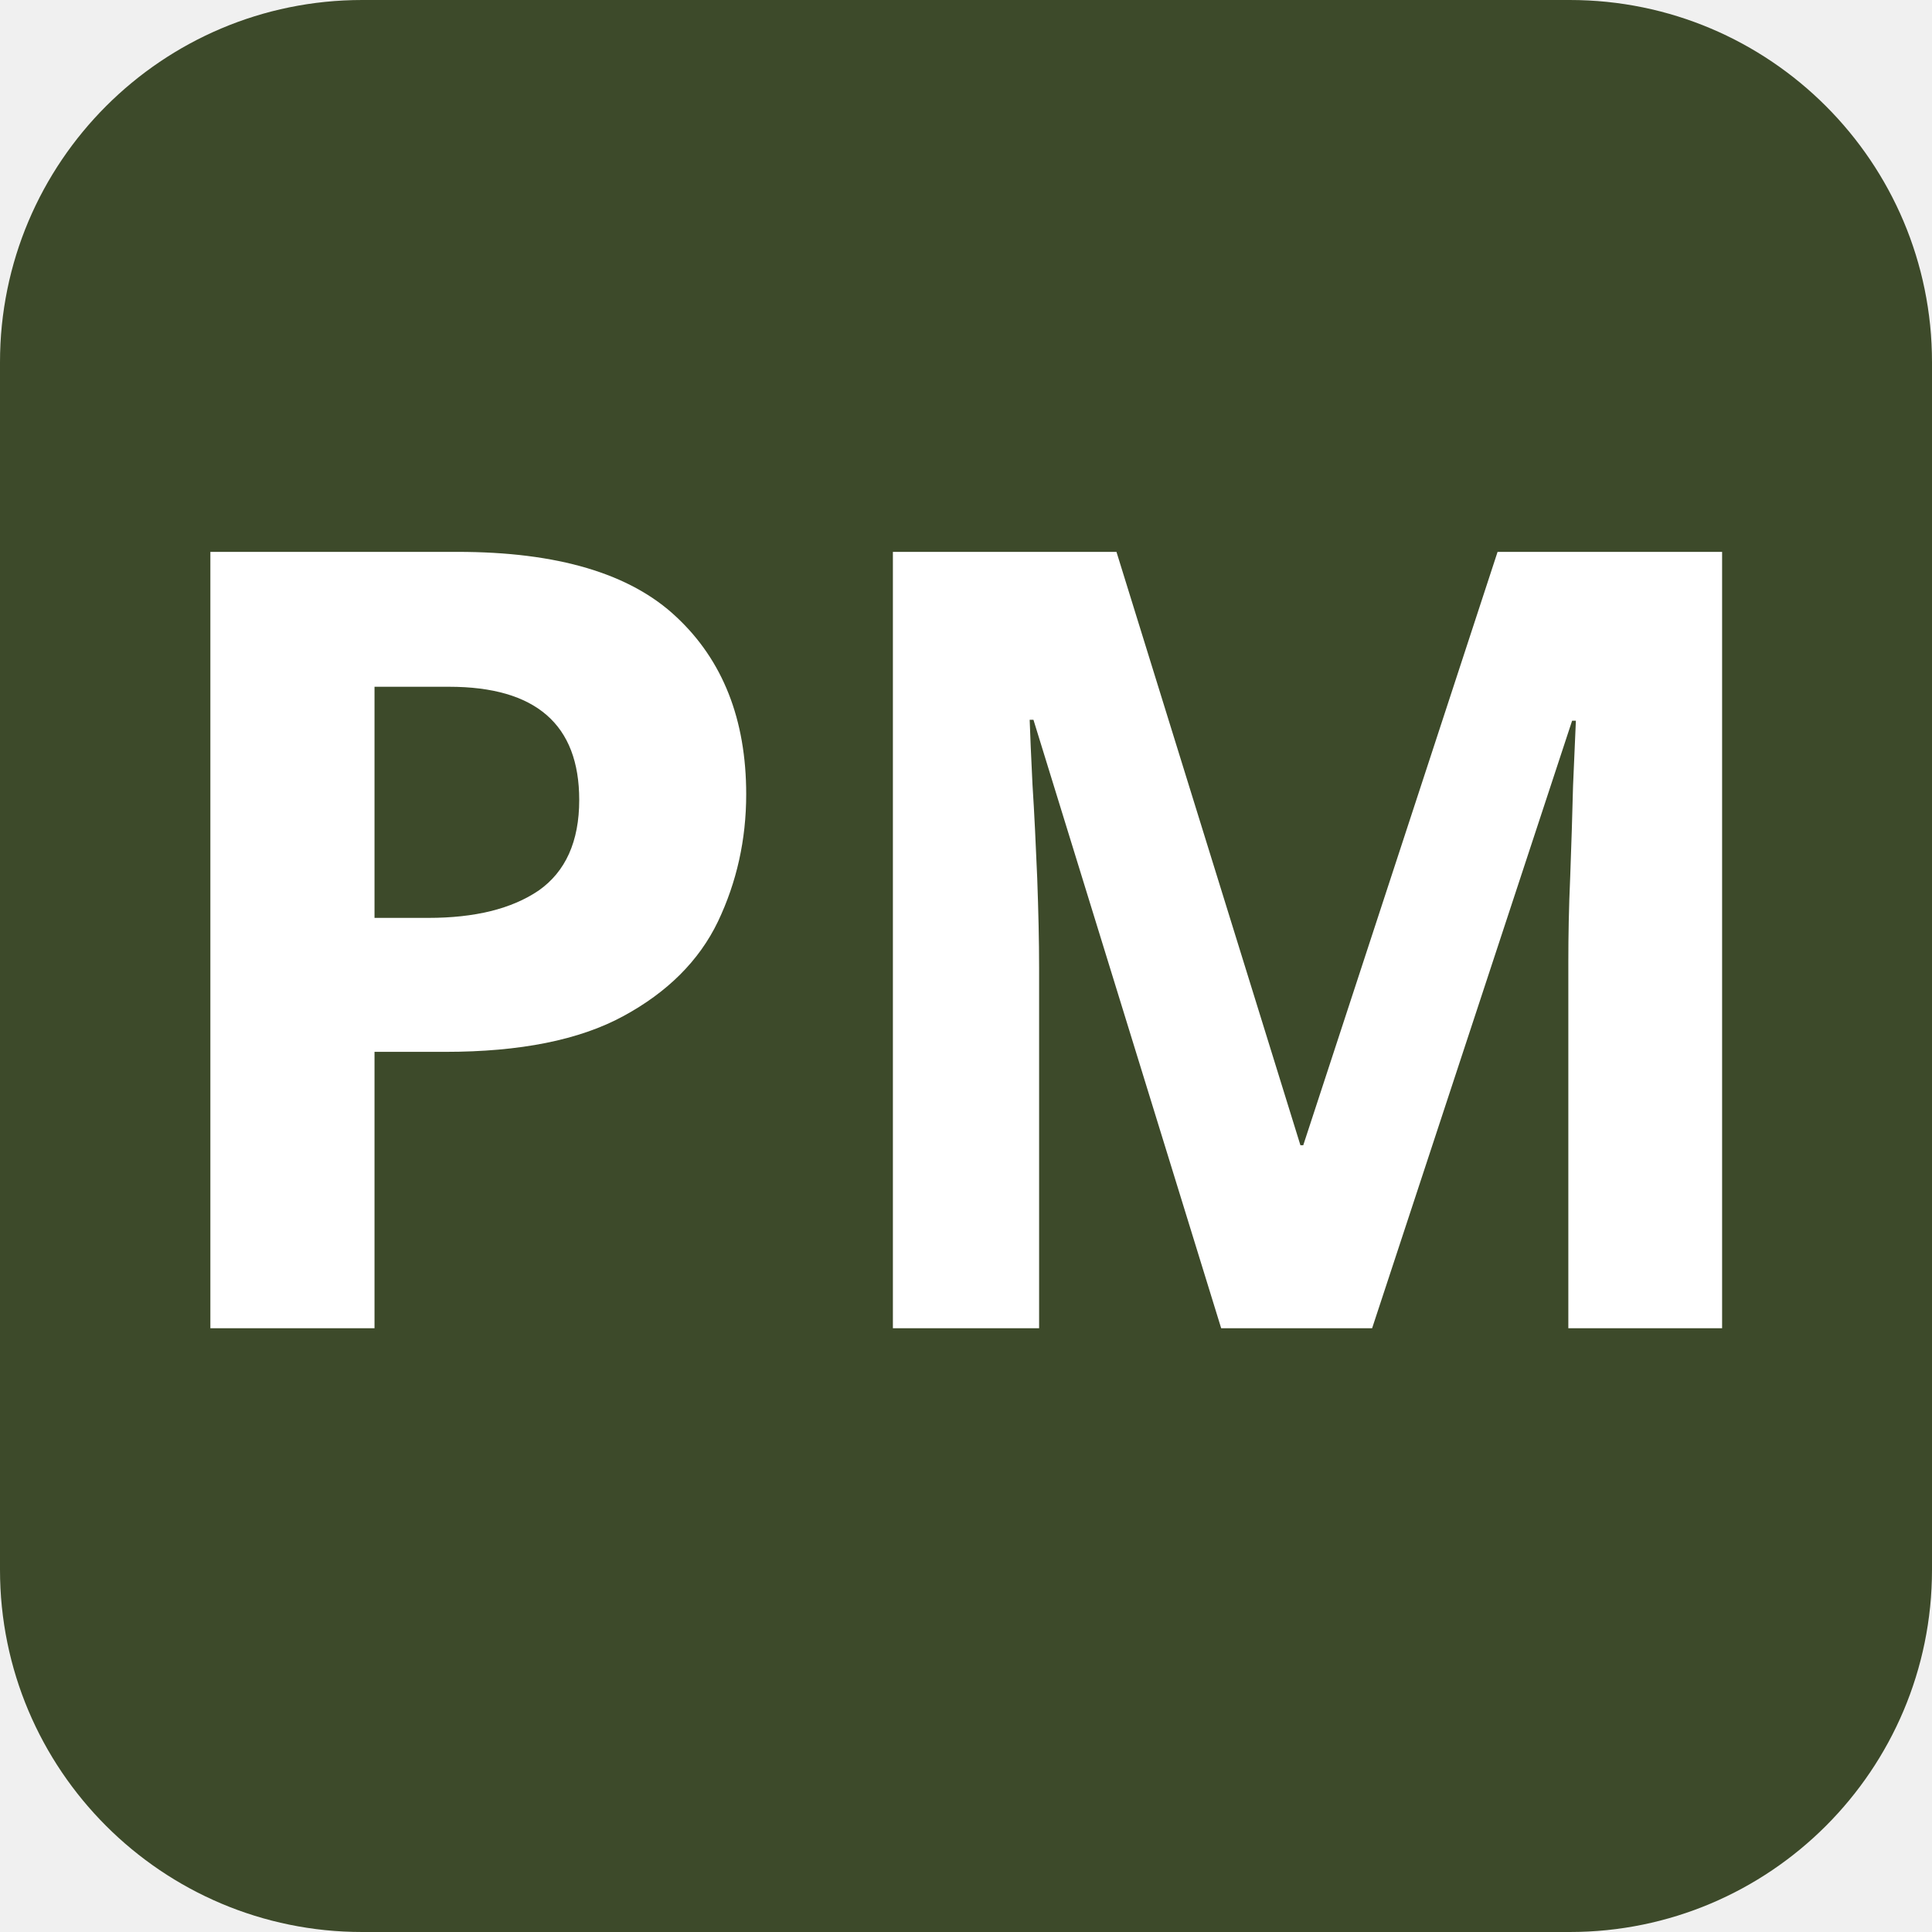
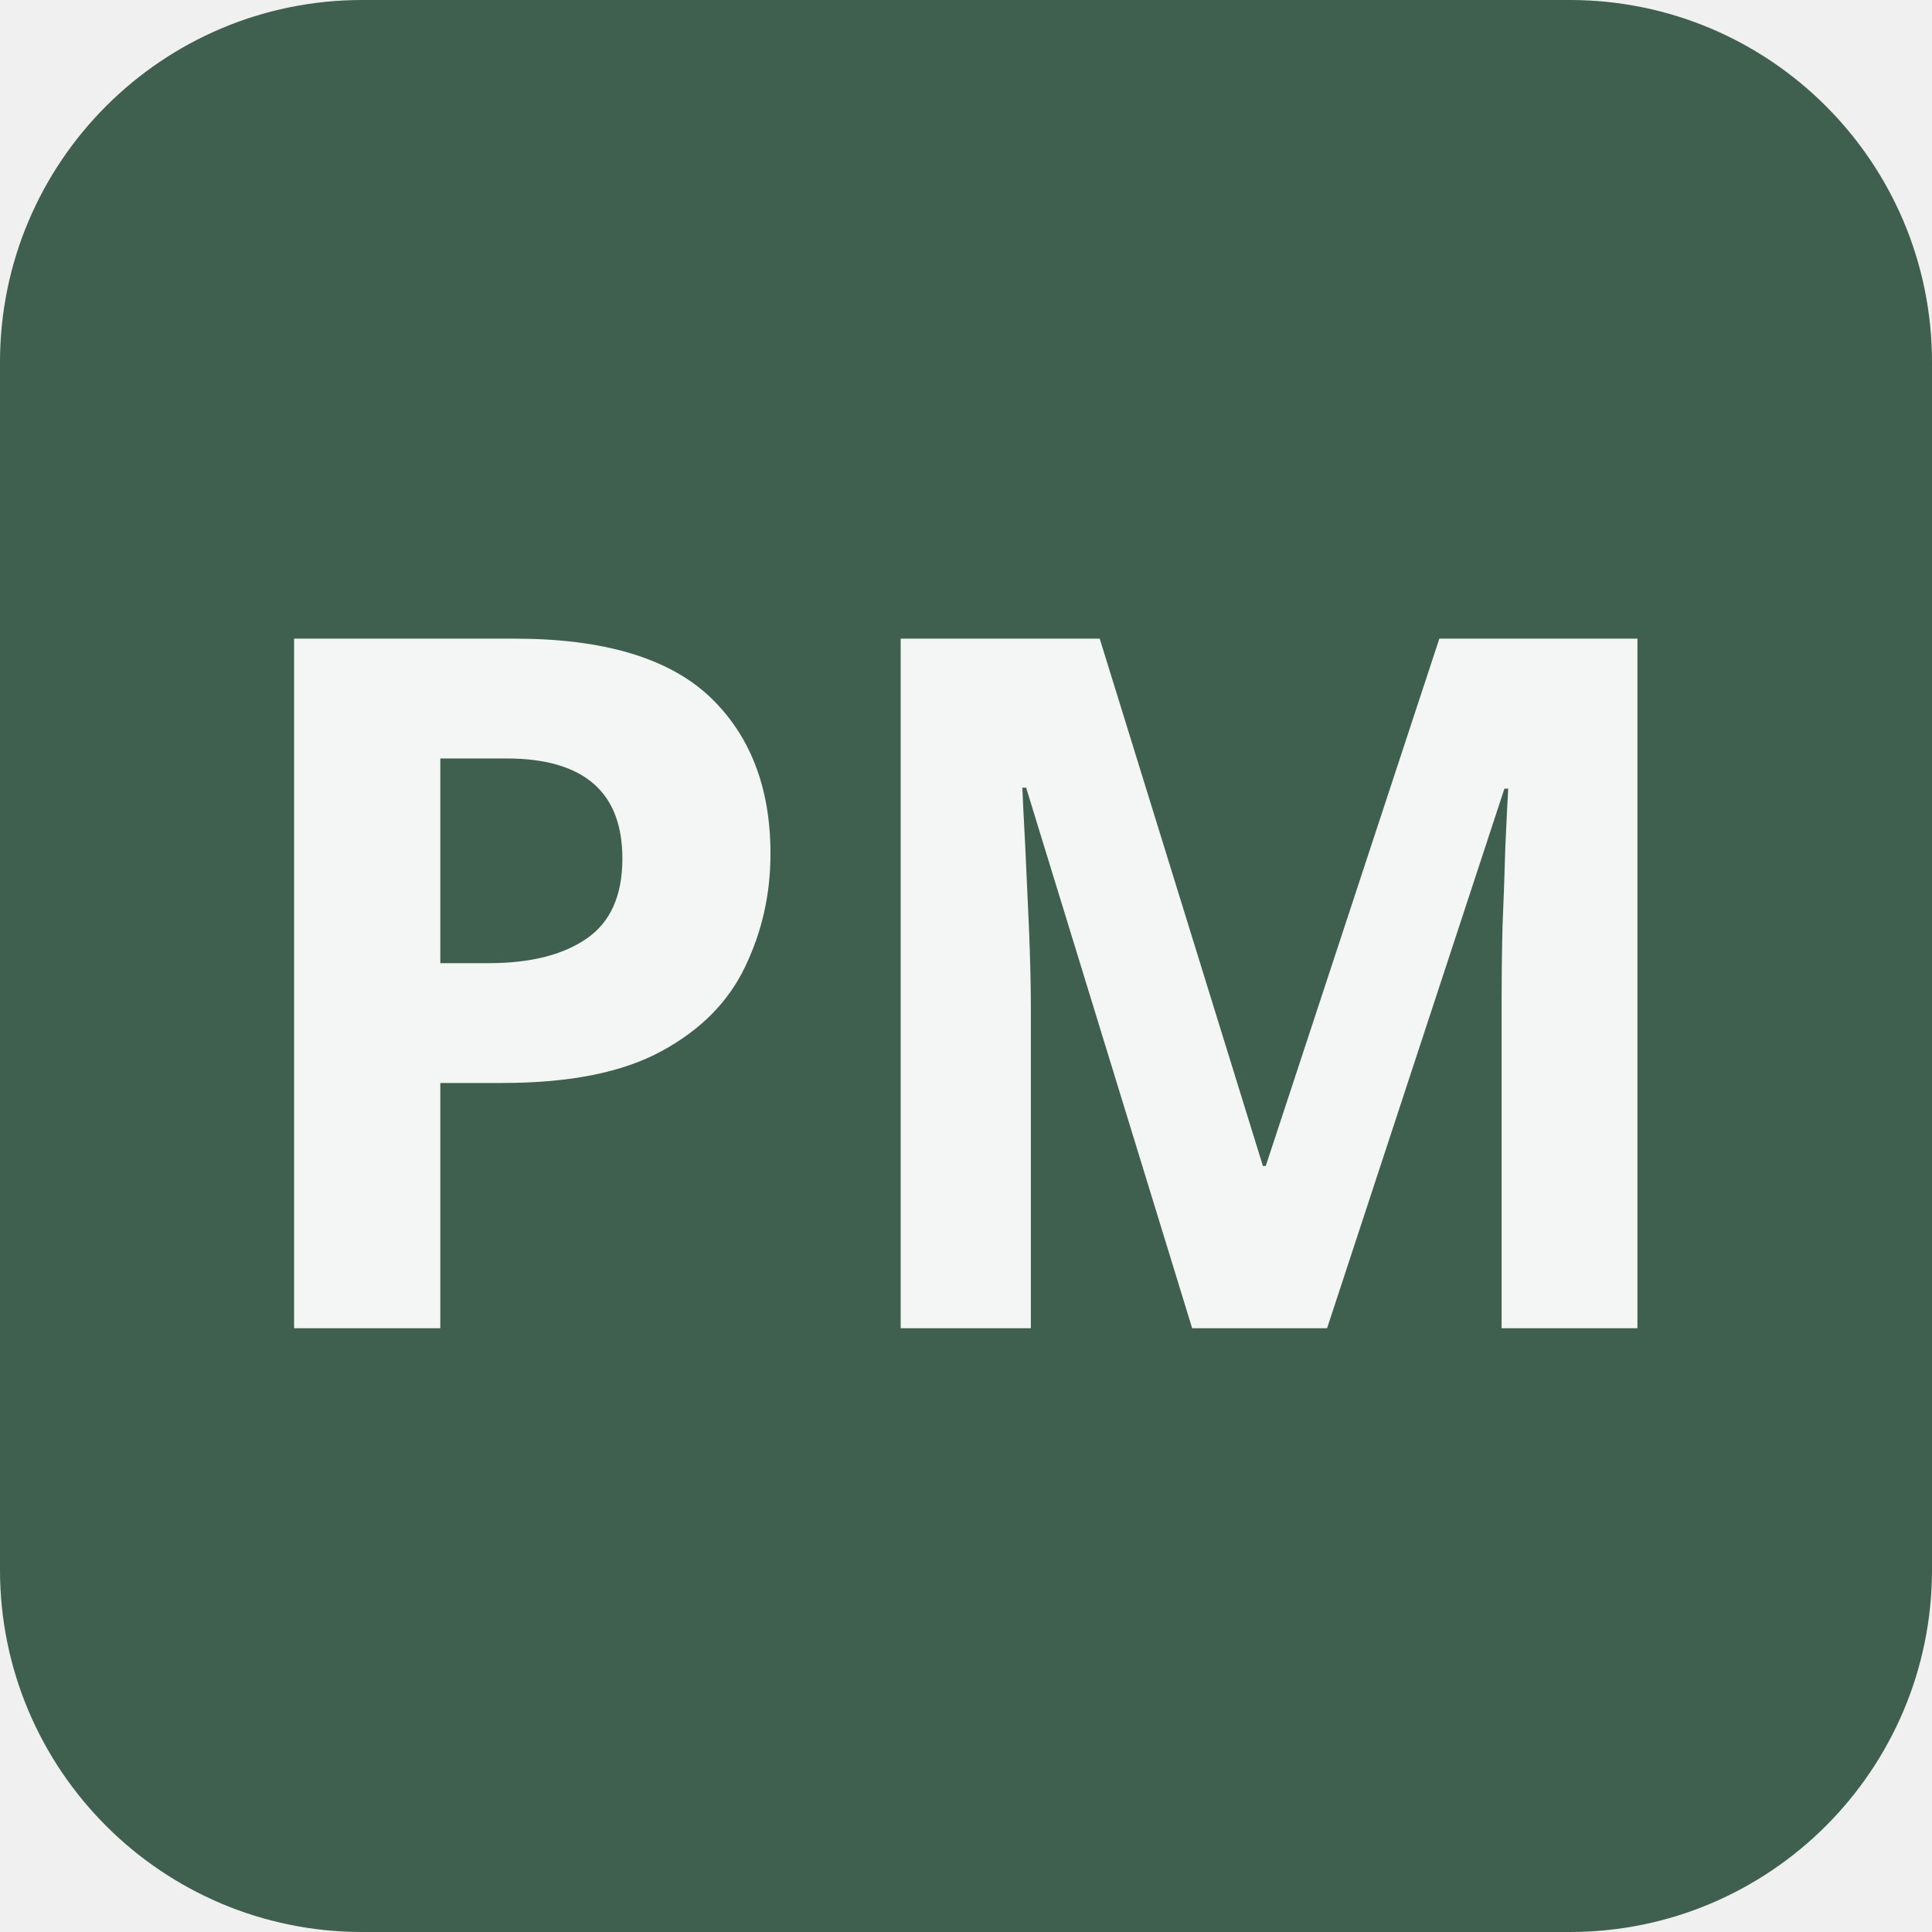
- <svg xmlns="http://www.w3.org/2000/svg" width="32" height="32" viewBox="0 0 32 32">
-   <rect width="32" height="32" rx="6" fill="#3D4A2A" />
-   <text x="16" y="22" text-anchor="middle" font-family="system-ui, sans-serif" font-size="18" font-weight="700" fill="#FFFFFF">PM</text>
+ <svg xmlns="http://www.w3.org/2000/svg" viewBox="0 0 32 32">
+   <rect width="32" height="32" rx="6" fill="#3F5F4F" />
+   <text x="16" y="22" text-anchor="middle" font-family="system-ui, sans-serif" font-weight="700" font-size="16" fill="#F4F6F5">PM</text>
</svg>
